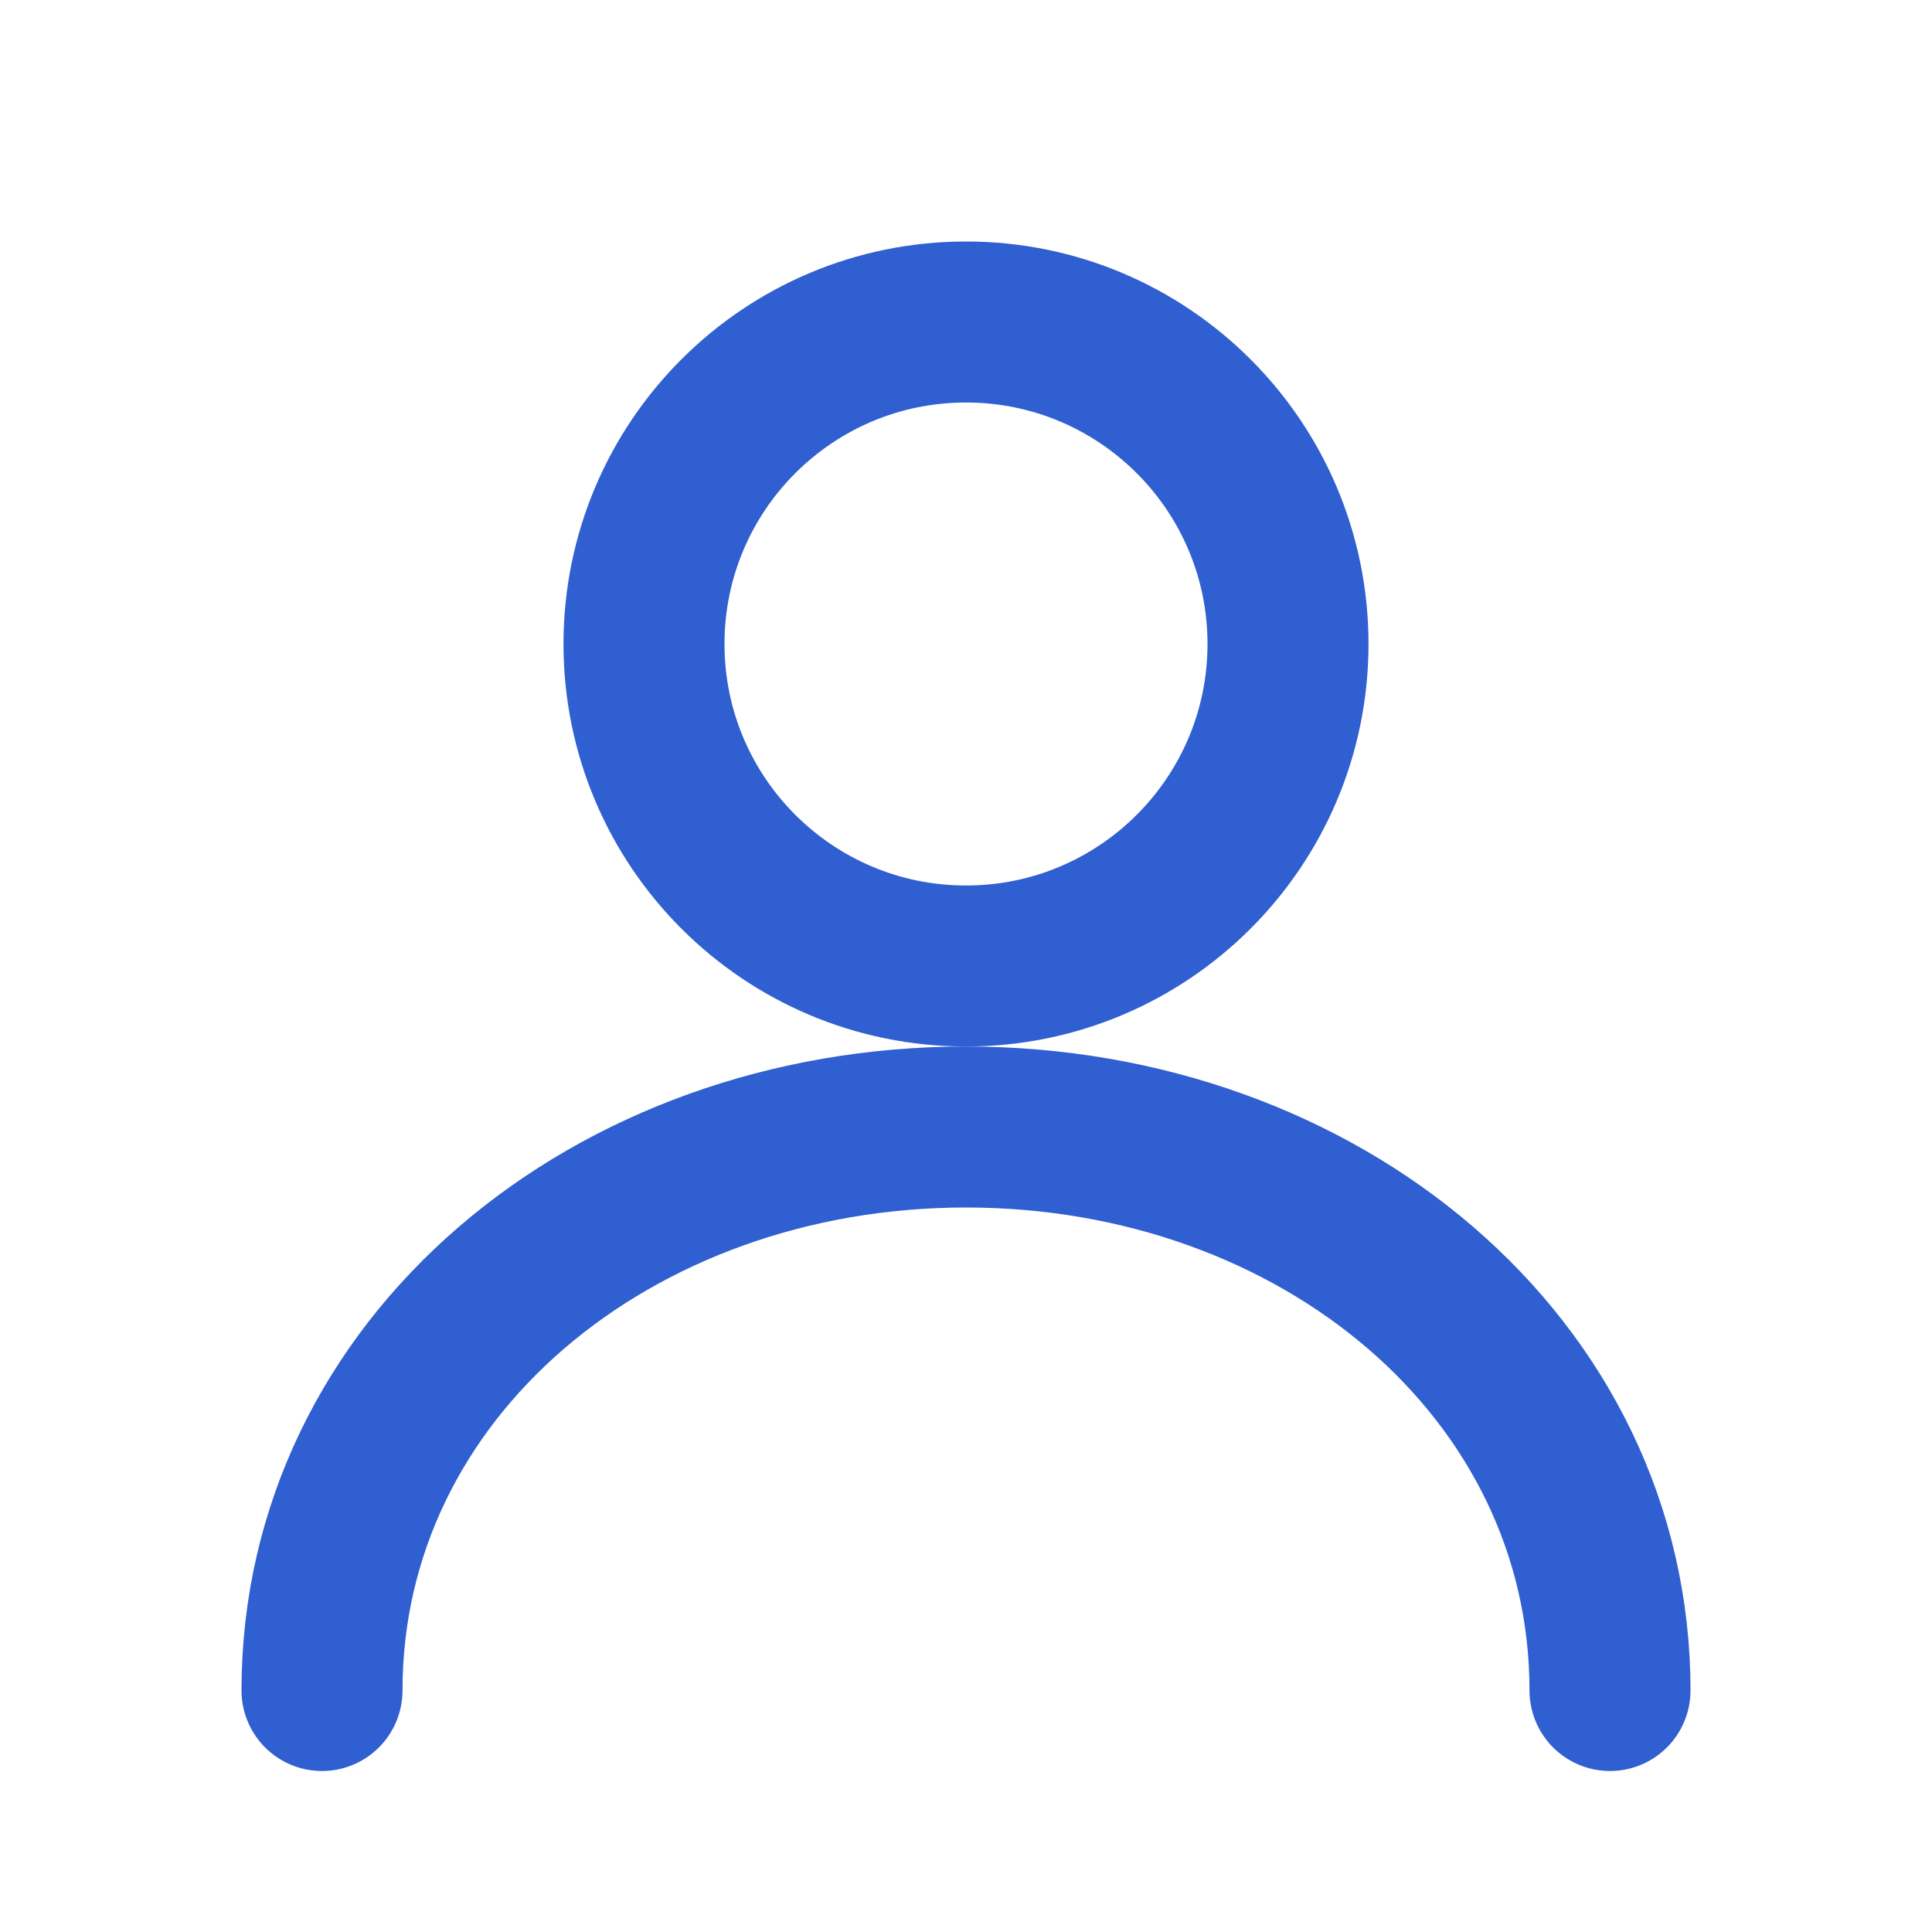
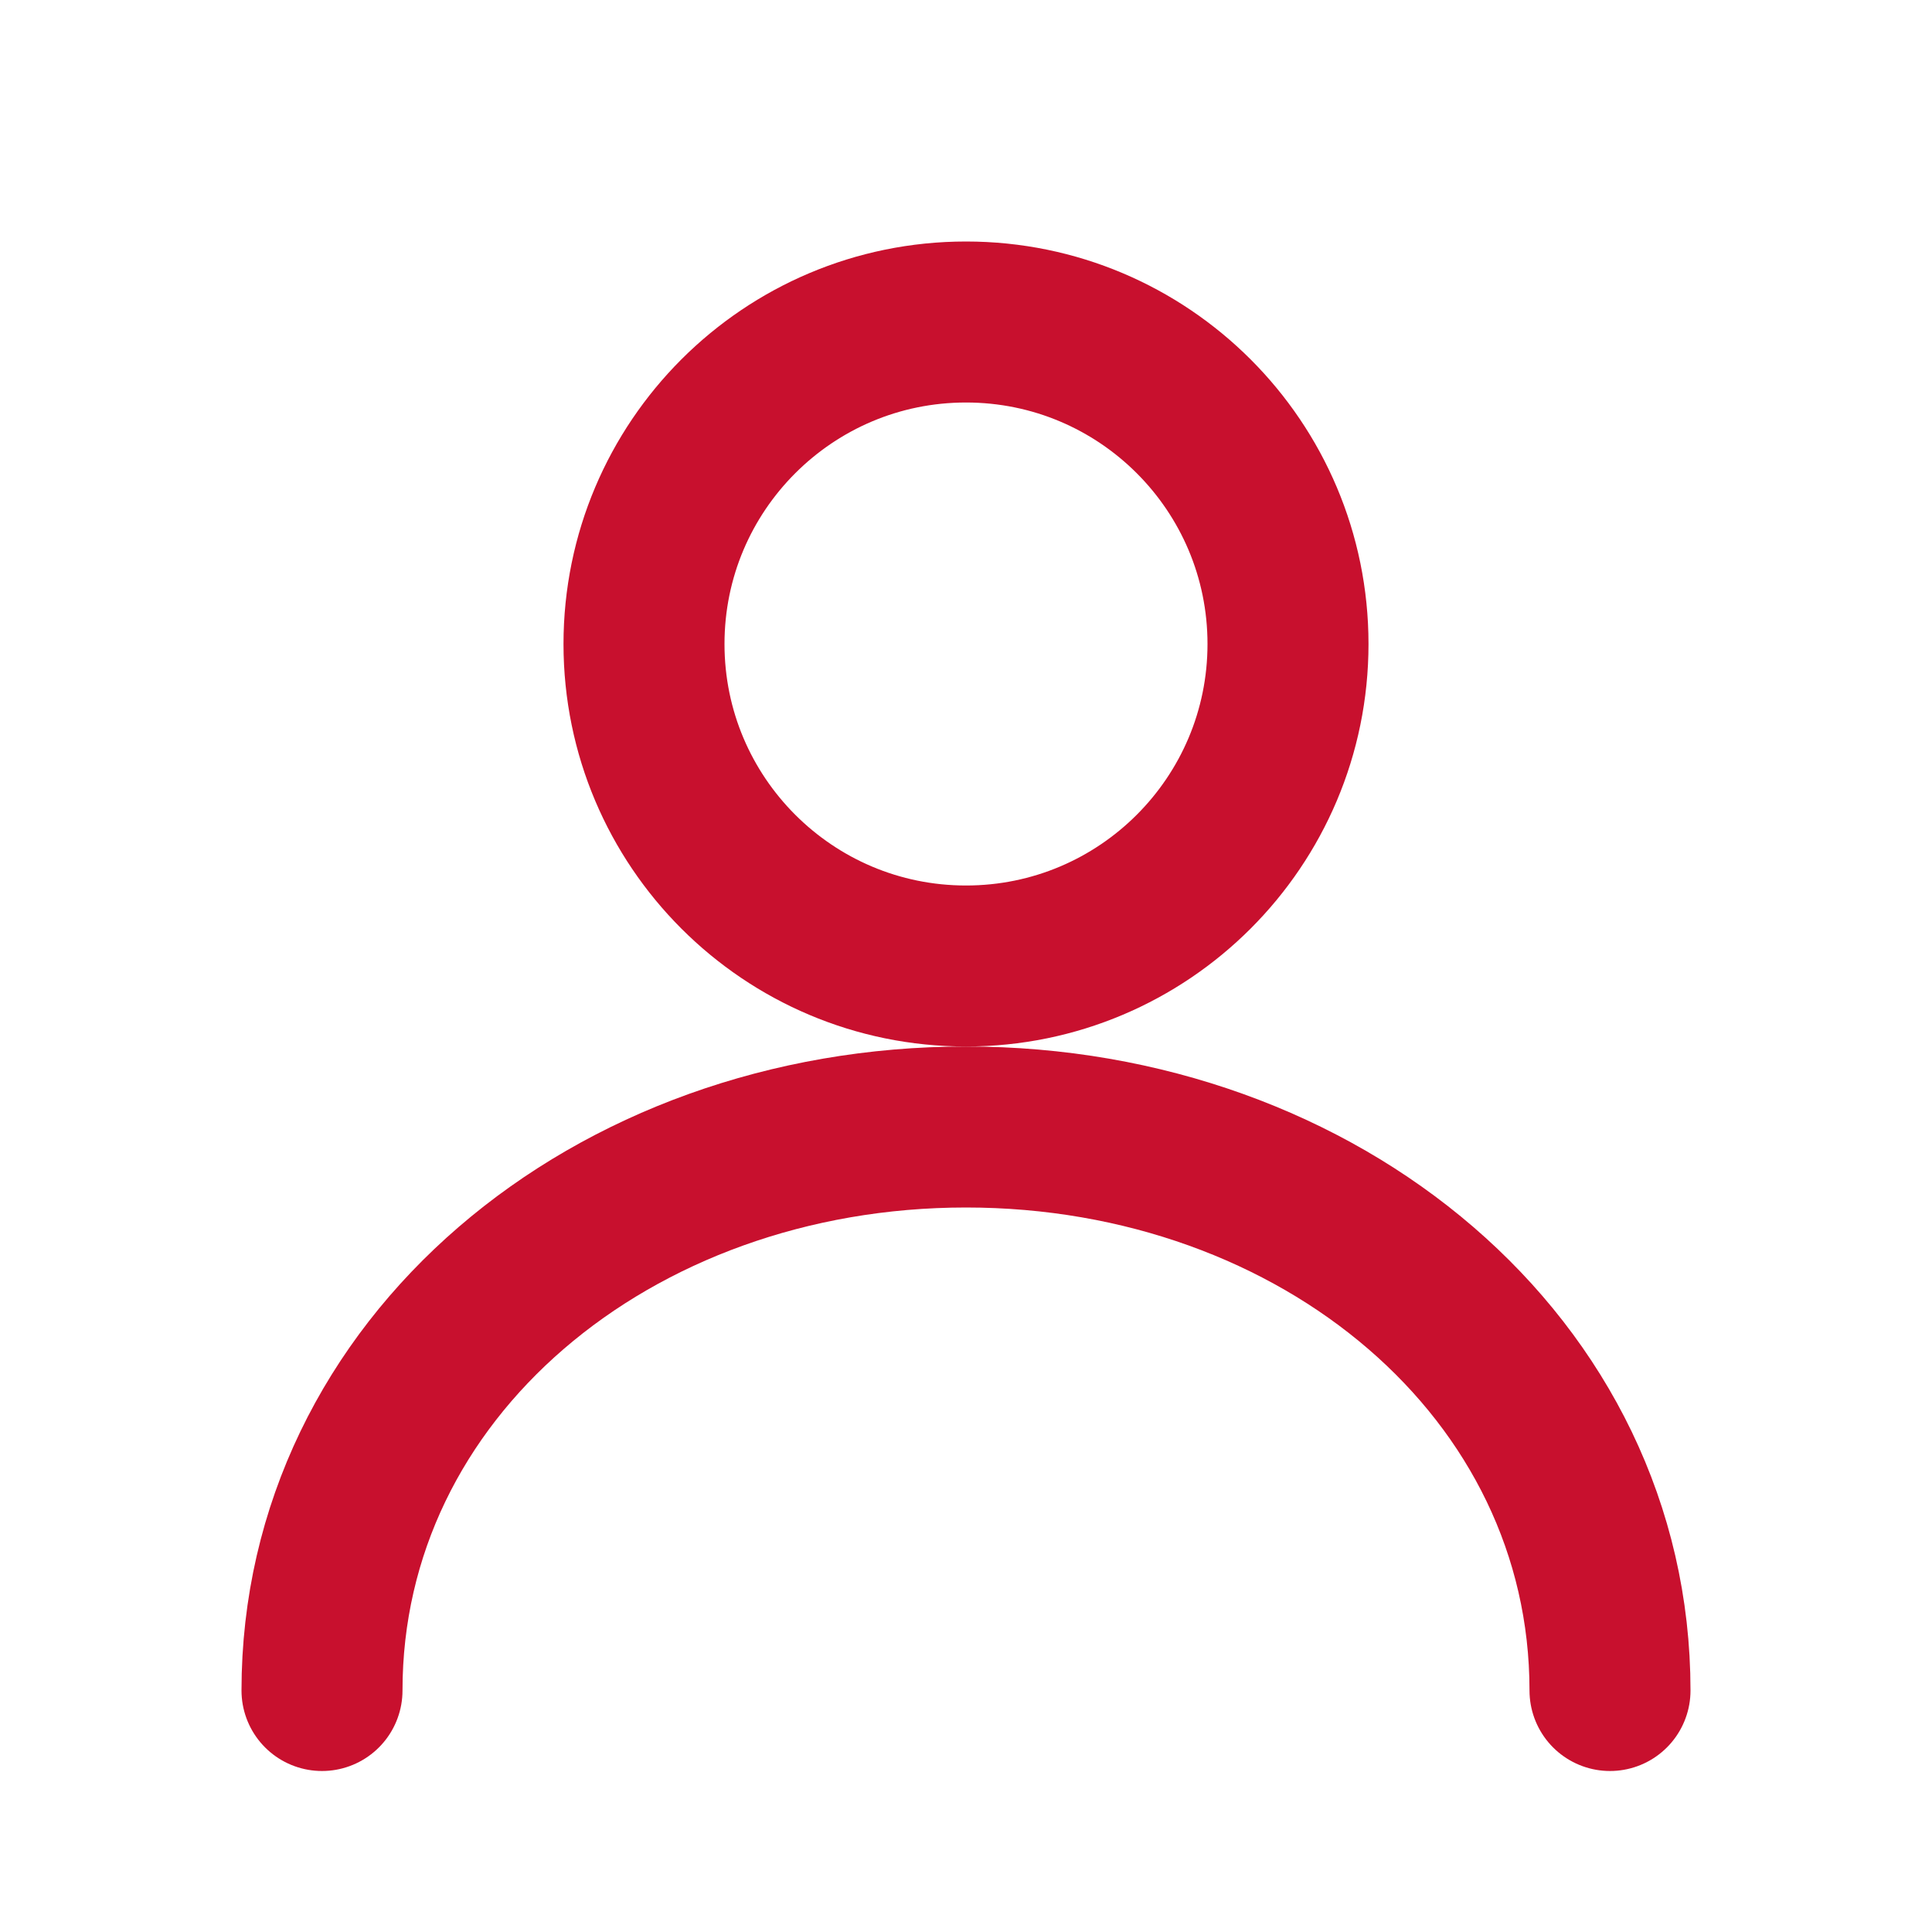
- <svg xmlns="http://www.w3.org/2000/svg" viewBox="0 0 24 24" fill="none" stroke="#2f5fd0" stroke-width="2" stroke-linecap="round" stroke-linejoin="round">
+ <svg xmlns="http://www.w3.org/2000/svg" viewBox="0 0 24 24" fill="none" stroke="#c8102e" stroke-width="2" stroke-linecap="round" stroke-linejoin="round">
  <circle cx="12" cy="8" r="4" />
  <path d="M4 21c0-4 3.6-7 8-7s8 3 8 7" />
</svg>
